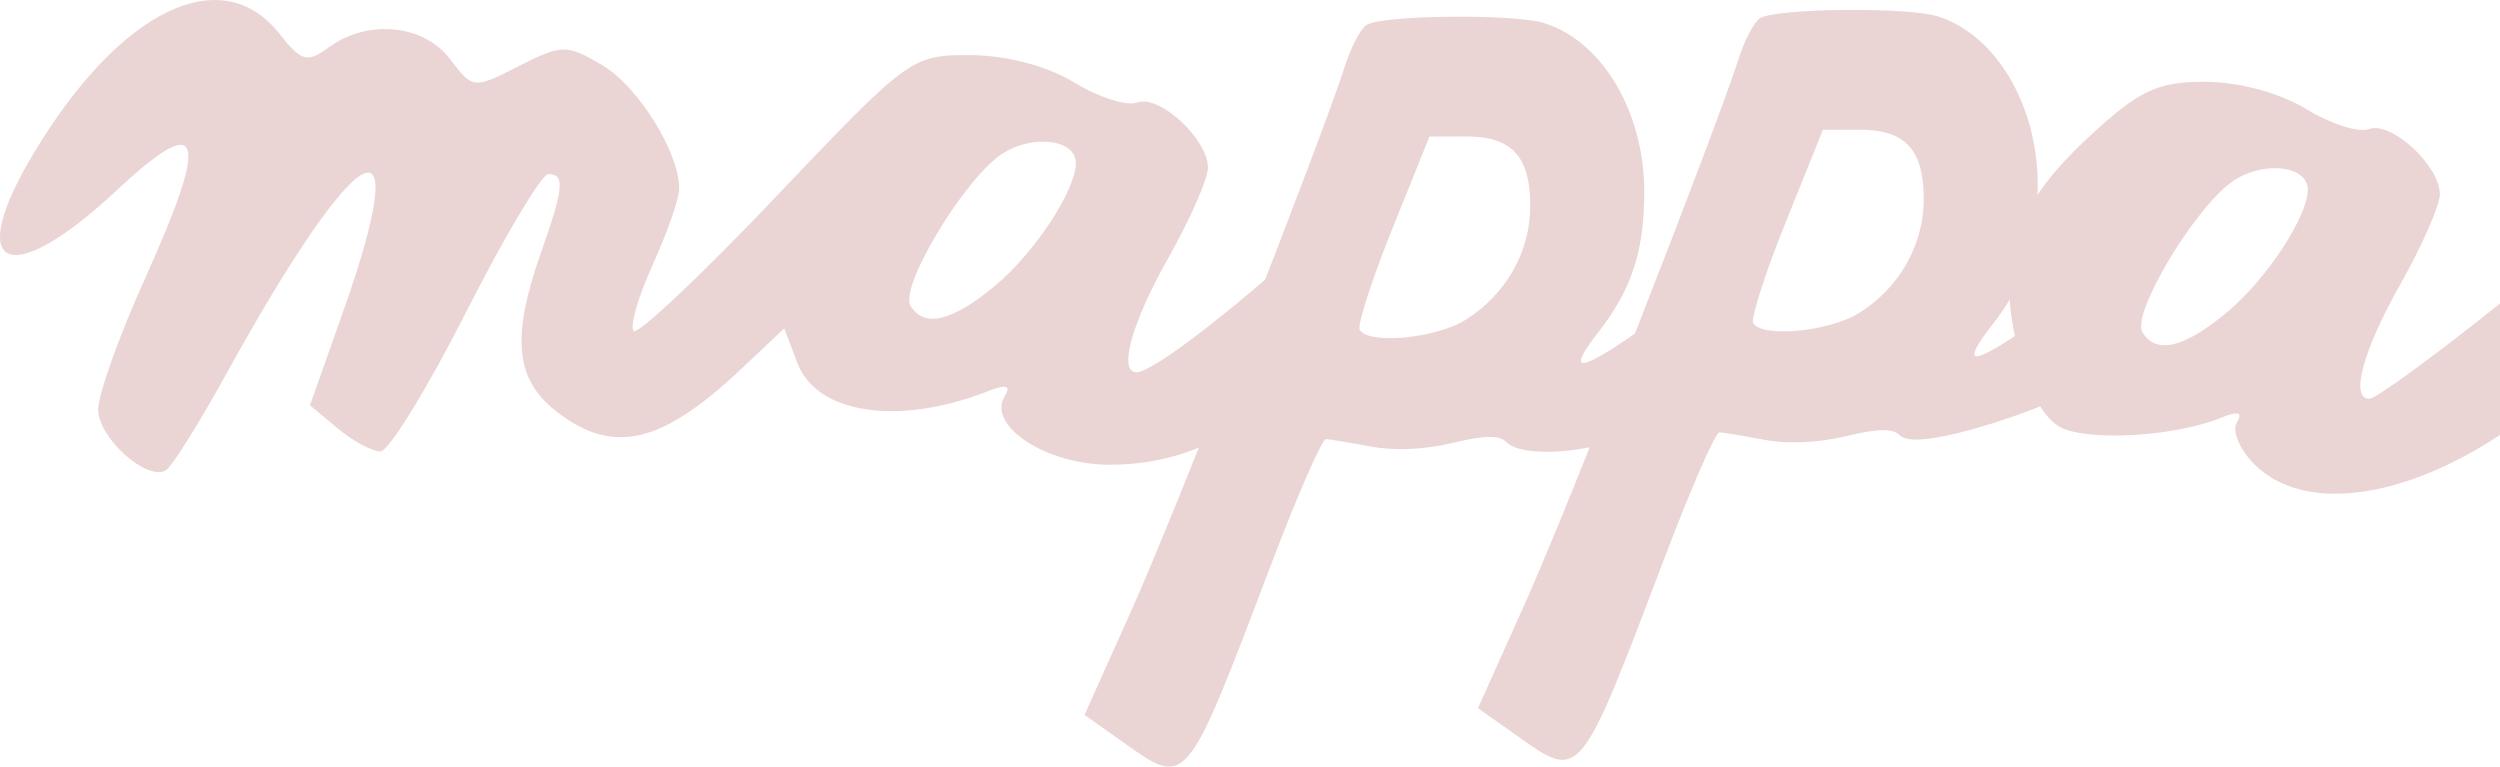
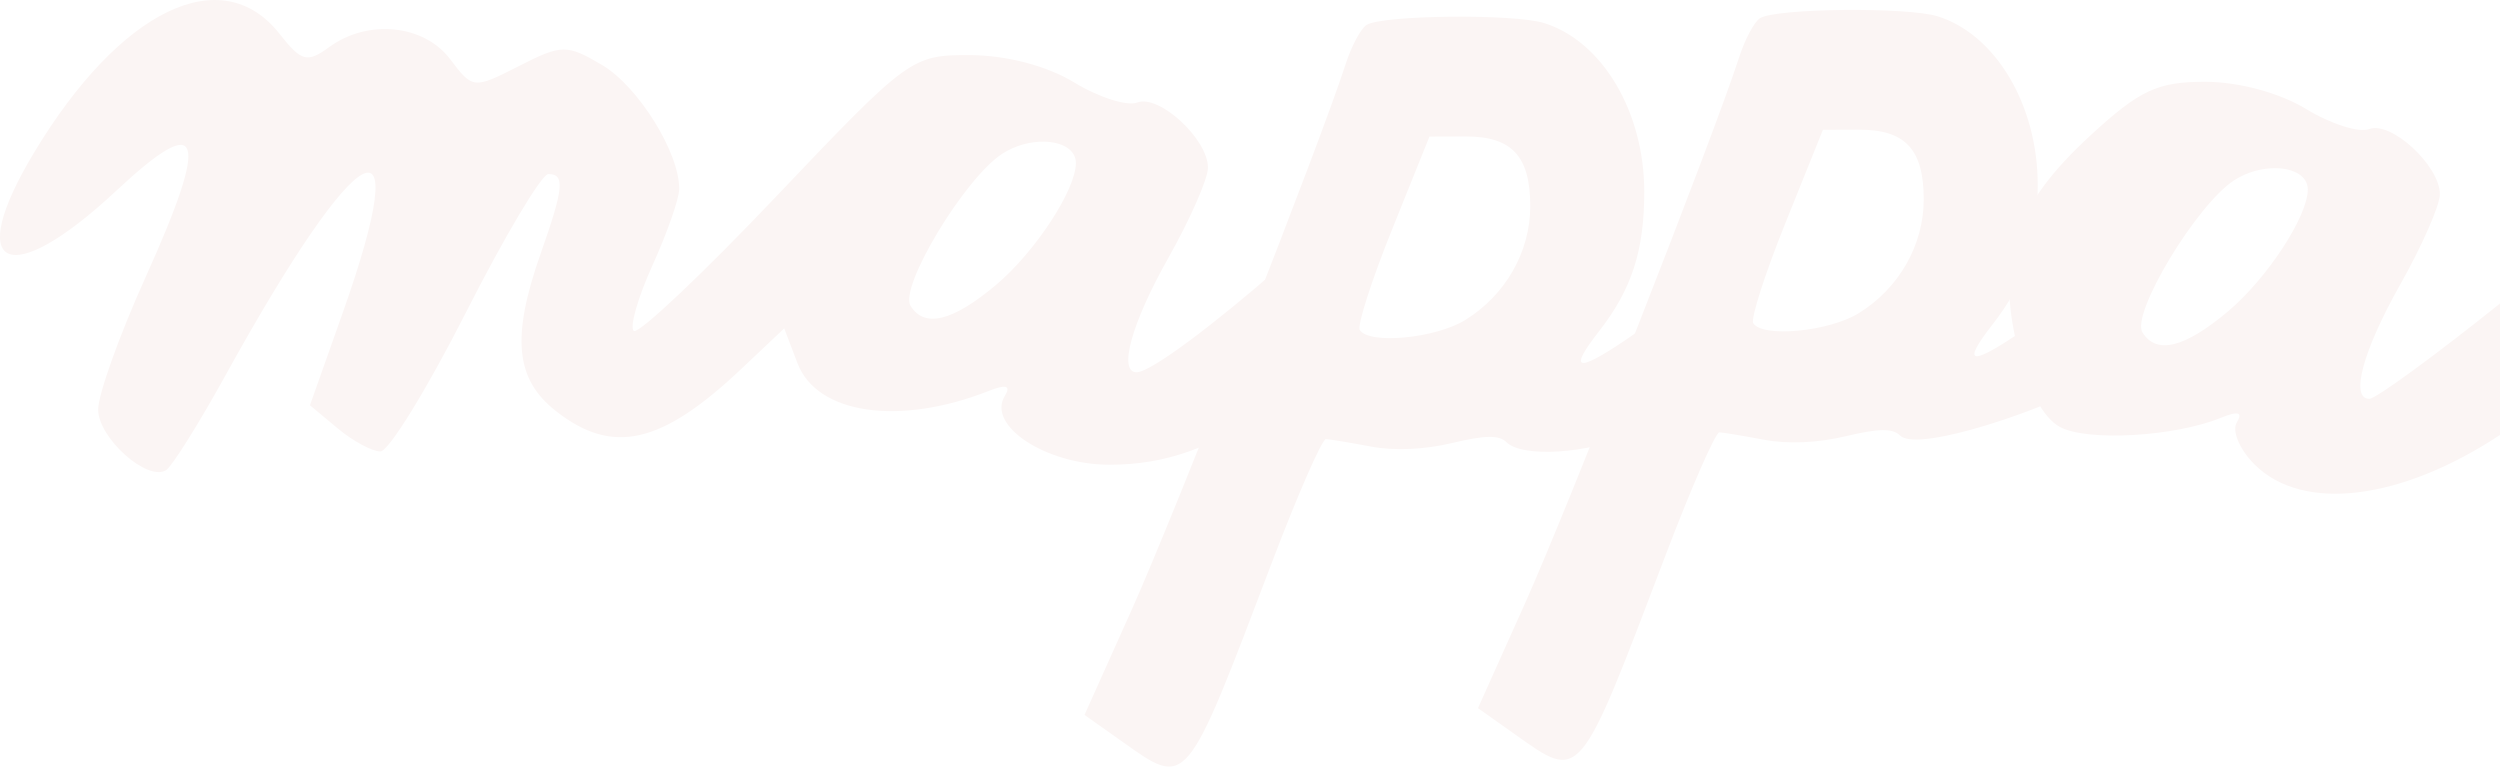
<svg xmlns="http://www.w3.org/2000/svg" version="1.1" id="svg1" width="126.16" height="38.686" viewBox="0 0 126.16 38.686" xml:space="preserve">
  <defs id="defs1" />
  <g id="g1" transform="translate(1301,-828)">
-     <g id="group-R5" fill="#ebd5d4" style="fill:#ebd5d4;fill-opacity:1;" transform="translate(108.9087,129.1096)">
-       <path d="m -1283.749,720.841 v -6.635 c -3.095,2.481 -6.256,4.811 -6.594,4.811 -0.983,10e-6 -0.327,-2.426 1.56,-5.77 1.1,-1.949 2,-3.997 2,-4.553 0,-1.443 -2.464,-3.713 -3.57,-3.289 -0.513,0.197 -1.945,-0.26 -3.182,-1.014 -1.339,-0.817 -3.399,-1.372 -5.096,-1.373 -2.407,-0.002 -3.304,0.42 -5.799,2.719 -3.803,3.506 -4.741,6.219 -3.678,10.652 0.505,2.103 1.296,3.59 2.158,4.051 1.38,0.739 5.779,0.487 8.109,-0.463 0.88,-0.359 1.131,-0.287 0.809,0.234 -0.257,0.416 0.144,1.367 0.891,2.113 2.453,2.453 7.418,1.796 12.391,-1.484 z m -11.273,-13.463 c 0.881,0.024 1.574,0.404 1.574,1.076 0,1.353 -2.053,4.489 -4.027,6.15 -2.192,1.845 -3.617,2.193 -4.318,1.059 -0.582,-0.941 2.72,-6.424 4.615,-7.666 0.672,-0.44 1.471,-0.638 2.156,-0.619 z" id="path1227-7" style="fill:#ebd5d4;fill-opacity:1;" />
-       <path d="m -1345.709,719.395 c 0.2,-2.31 0.289,-4.635 0.312,-6.967 -3.063,2.68 -6.414,5.248 -7.154,5.248 -0.942,0 -0.254,-2.482 1.601,-5.77 1.1,-1.949 2,-3.997 2,-4.553 0,-1.443 -2.462,-3.713 -3.568,-3.289 -0.513,0.197 -1.945,-0.258 -3.182,-1.012 -1.378,-0.84 -3.411,-1.371 -5.25,-1.381 -2.951,-0.01 -3.11,0.106 -9.797,7.143 -3.666,3.858 -6.844,6.865 -7.164,6.783 0,-8e-4 -0.01,0 -0.01,0 -9e-4,-7e-4 0,0 -0.01,-0.01 -0.209,-0.209 0.219,-1.7 0.951,-3.312 0.732,-1.613 1.336,-3.337 1.346,-3.832 0.03,-1.823 -2.061,-5.191 -3.896,-6.275 -1.775,-1.048 -2.031,-1.045 -4.199,0.06 -2.278,1.161 -2.325,1.158 -3.465,-0.353 -1.319,-1.749 -4.153,-2.034 -6.098,-0.611 -1.116,0.816 -1.404,0.74 -2.51,-0.666 -2.914,-3.704 -8.038,-1.229 -12.379,5.979 -3.585,5.953 -1.299,7.019 4.146,1.933 4.347,-4.059 4.741,-2.868 1.459,4.4 -1.308,2.898 -2.379,5.888 -2.379,6.646 0,1.433 2.478,3.648 3.426,3.062 0.298,-0.184 1.652,-2.346 3.01,-4.805 6.729,-12.188 9.665,-13.749 5.906,-3.139 l -1.654,4.668 1.399,1.166 c 0.768,0.642 1.738,1.164 2.156,1.164 0.418,0 2.356,-3.152 4.309,-7 1.952,-3.848 3.827,-6.998 4.166,-6.998 0.847,0 0.779,0.706 -0.383,4 -1.488,4.218 -1.287,6.346 0.756,7.953 2.868,2.256 5.337,1.692 9.387,-2.141 l 2.143,-2.025 0.668,1.754 c 0.982,2.582 5.137,3.185 9.656,1.402 0.876,-0.345 1.129,-0.265 0.809,0.254 -0.926,1.498 2.076,3.471 5.281,3.471 2.83,0 5.211,-0.835 8.207,-2.949 z m -11.48,-13.355 c 0.881,0.024 1.574,0.404 1.574,1.076 0,1.353 -2.053,4.487 -4.027,6.149 -2.192,1.845 -3.617,2.193 -4.318,1.058 -0.582,-0.941 2.721,-6.424 4.617,-7.666 0.672,-0.44 1.469,-0.636 2.154,-0.617 z" id="path1858" style="fill:#ebd5d4;fill-opacity:1;" />
-       <path d="m -1327.584,720.804 c 0.108,-1.738 0.298,-3.472 0.375,-5.221 -0.254,0.182 -0.514,0.362 -0.781,0.541 -2.381,1.59 -2.749,1.438 -1.23,-0.51 1.656,-2.124 2.287,-4.071 2.287,-7.049 -10e-5,-4.027 -2.117,-7.594 -5.051,-8.51 -1.53,-0.478 -8.158,-0.408 -8.963,0.094 -0.286,0.179 -0.762,1.067 -1.055,1.977 -1.271,3.944 -8.618,22.684 -10.795,27.533 l -2.383,5.309 1.848,1.308 c 3.366,2.385 3.208,2.572 7.627,-9.049 1.275,-3.353 2.477,-6.102 2.701,-6.178 0,0 0,0 0,0 9e-4,-10e-5 0,0 0.01,0 0,0 0,0 0,0 0.196,0.01 1.207,0.176 2.248,0.373 1.199,0.227 2.713,0.162 4.129,-0.178 1.649,-0.395 2.363,-0.406 2.728,-0.041 0.803,0.803 4.151,0.579 6.305,-0.398 z m -8.377,-15.027 c 2.344,-0.01 3.275,0.992 3.275,3.516 0,2.305 -1.247,4.489 -3.281,5.746 v 0 c -1.506,0.931 -4.862,1.247 -5.322,0.502 -0.137,-0.222 0.597,-2.508 1.633,-5.08 l 1.883,-4.678 z" style="fill:#ebd5d4;fill-opacity:1;stroke-width:0.664" id="path1867" />
-       <path d="m -1305.999,718.993 c 0.108,-1.738 -1.43,-2.003 -1.354,-3.751 -0.254,0.182 -0.514,0.362 -0.781,0.541 -2.381,1.59 -2.749,1.438 -1.23,-0.51 1.656,-2.124 2.287,-4.071 2.287,-7.049 -10e-5,-4.027 -2.117,-7.594 -5.051,-8.51 -1.53,-0.478 -8.158,-0.408 -8.963,0.094 -0.286,0.179 -0.762,1.067 -1.055,1.977 -1.271,3.944 -8.618,22.684 -10.795,27.533 l -2.383,5.309 1.848,1.308 c 3.366,2.385 3.208,2.572 7.627,-9.049 1.275,-3.353 2.477,-6.102 2.701,-6.178 v 0 c 9e-4,-1e-4 0,0 0.01,0 v 0 c 0.196,0.01 1.207,0.176 2.248,0.373 1.199,0.227 2.713,0.162 4.129,-0.178 1.649,-0.395 2.363,-0.406 2.728,-0.041 0.803,0.803 5.88,-0.89 8.033,-1.868 z m -10.106,-13.558 c 2.344,-0.01 3.275,0.992 3.275,3.516 0,2.305 -1.247,4.489 -3.281,5.746 v 0 c -1.506,0.931 -4.862,1.247 -5.322,0.502 -0.137,-0.222 0.597,-2.508 1.633,-5.08 l 1.883,-4.678 z" style="fill:#ebd5d4;fill-opacity:1;stroke-width:0.664" id="path1867-3" />
+     <g id="group-R5" fill="#fbf5f4" style="fill:#fbf5f4;fill-opacity:1;" transform="translate(108.9087,129.1096)">
+       <path d="m -1283.749,720.841 v -6.635 c -3.095,2.481 -6.256,4.811 -6.594,4.811 -0.983,10e-6 -0.327,-2.426 1.56,-5.77 1.1,-1.949 2,-3.997 2,-4.553 0,-1.443 -2.464,-3.713 -3.57,-3.289 -0.513,0.197 -1.945,-0.26 -3.182,-1.014 -1.339,-0.817 -3.399,-1.372 -5.096,-1.373 -2.407,-0.002 -3.304,0.42 -5.799,2.719 -3.803,3.506 -4.741,6.219 -3.678,10.652 0.505,2.103 1.296,3.59 2.158,4.051 1.38,0.739 5.779,0.487 8.109,-0.463 0.88,-0.359 1.131,-0.287 0.809,0.234 -0.257,0.416 0.144,1.367 0.891,2.113 2.453,2.453 7.418,1.796 12.391,-1.484 z m -11.273,-13.463 c 0.881,0.024 1.574,0.404 1.574,1.076 0,1.353 -2.053,4.489 -4.027,6.15 -2.192,1.845 -3.617,2.193 -4.318,1.059 -0.582,-0.941 2.72,-6.424 4.615,-7.666 0.672,-0.44 1.471,-0.638 2.156,-0.619 z" id="path1227-7" style="fill:#fbf5f4;fill-opacity:1;" />
+       <path d="m -1345.709,719.395 c 0.2,-2.31 0.289,-4.635 0.312,-6.967 -3.063,2.68 -6.414,5.248 -7.154,5.248 -0.942,0 -0.254,-2.482 1.601,-5.77 1.1,-1.949 2,-3.997 2,-4.553 0,-1.443 -2.462,-3.713 -3.568,-3.289 -0.513,0.197 -1.945,-0.258 -3.182,-1.012 -1.378,-0.84 -3.411,-1.371 -5.25,-1.381 -2.951,-0.01 -3.11,0.106 -9.797,7.143 -3.666,3.858 -6.844,6.865 -7.164,6.783 0,-8e-4 -0.01,0 -0.01,0 -9e-4,-7e-4 0,0 -0.01,-0.01 -0.209,-0.209 0.219,-1.7 0.951,-3.312 0.732,-1.613 1.336,-3.337 1.346,-3.832 0.03,-1.823 -2.061,-5.191 -3.896,-6.275 -1.775,-1.048 -2.031,-1.045 -4.199,0.06 -2.278,1.161 -2.325,1.158 -3.465,-0.353 -1.319,-1.749 -4.153,-2.034 -6.098,-0.611 -1.116,0.816 -1.404,0.74 -2.51,-0.666 -2.914,-3.704 -8.038,-1.229 -12.379,5.979 -3.585,5.953 -1.299,7.019 4.146,1.933 4.347,-4.059 4.741,-2.868 1.459,4.4 -1.308,2.898 -2.379,5.888 -2.379,6.646 0,1.433 2.478,3.648 3.426,3.062 0.298,-0.184 1.652,-2.346 3.01,-4.805 6.729,-12.188 9.665,-13.749 5.906,-3.139 l -1.654,4.668 1.399,1.166 c 0.768,0.642 1.738,1.164 2.156,1.164 0.418,0 2.356,-3.152 4.309,-7 1.952,-3.848 3.827,-6.998 4.166,-6.998 0.847,0 0.779,0.706 -0.383,4 -1.488,4.218 -1.287,6.346 0.756,7.953 2.868,2.256 5.337,1.692 9.387,-2.141 l 2.143,-2.025 0.668,1.754 c 0.982,2.582 5.137,3.185 9.656,1.402 0.876,-0.345 1.129,-0.265 0.809,0.254 -0.926,1.498 2.076,3.471 5.281,3.471 2.83,0 5.211,-0.835 8.207,-2.949 z m -11.48,-13.355 c 0.881,0.024 1.574,0.404 1.574,1.076 0,1.353 -2.053,4.487 -4.027,6.149 -2.192,1.845 -3.617,2.193 -4.318,1.058 -0.582,-0.941 2.721,-6.424 4.617,-7.666 0.672,-0.44 1.469,-0.636 2.154,-0.617 z" id="path1858" style="fill:#fbf5f4;fill-opacity:1;" />
+       <path d="m -1327.584,720.804 c 0.108,-1.738 0.298,-3.472 0.375,-5.221 -0.254,0.182 -0.514,0.362 -0.781,0.541 -2.381,1.59 -2.749,1.438 -1.23,-0.51 1.656,-2.124 2.287,-4.071 2.287,-7.049 -10e-5,-4.027 -2.117,-7.594 -5.051,-8.51 -1.53,-0.478 -8.158,-0.408 -8.963,0.094 -0.286,0.179 -0.762,1.067 -1.055,1.977 -1.271,3.944 -8.618,22.684 -10.795,27.533 l -2.383,5.309 1.848,1.308 c 3.366,2.385 3.208,2.572 7.627,-9.049 1.275,-3.353 2.477,-6.102 2.701,-6.178 0,0 0,0 0,0 9e-4,-10e-5 0,0 0.01,0 0,0 0,0 0,0 0.196,0.01 1.207,0.176 2.248,0.373 1.199,0.227 2.713,0.162 4.129,-0.178 1.649,-0.395 2.363,-0.406 2.728,-0.041 0.803,0.803 4.151,0.579 6.305,-0.398 z m -8.377,-15.027 c 2.344,-0.01 3.275,0.992 3.275,3.516 0,2.305 -1.247,4.489 -3.281,5.746 v 0 c -1.506,0.931 -4.862,1.247 -5.322,0.502 -0.137,-0.222 0.597,-2.508 1.633,-5.08 l 1.883,-4.678 z" style="fill:#fbf5f4;fill-opacity:1;stroke-width:0.664" id="path1867" />
+       <path d="m -1305.999,718.993 c 0.108,-1.738 -1.43,-2.003 -1.354,-3.751 -0.254,0.182 -0.514,0.362 -0.781,0.541 -2.381,1.59 -2.749,1.438 -1.23,-0.51 1.656,-2.124 2.287,-4.071 2.287,-7.049 -10e-5,-4.027 -2.117,-7.594 -5.051,-8.51 -1.53,-0.478 -8.158,-0.408 -8.963,0.094 -0.286,0.179 -0.762,1.067 -1.055,1.977 -1.271,3.944 -8.618,22.684 -10.795,27.533 l -2.383,5.309 1.848,1.308 c 3.366,2.385 3.208,2.572 7.627,-9.049 1.275,-3.353 2.477,-6.102 2.701,-6.178 v 0 c 9e-4,-1e-4 0,0 0.01,0 v 0 c 0.196,0.01 1.207,0.176 2.248,0.373 1.199,0.227 2.713,0.162 4.129,-0.178 1.649,-0.395 2.363,-0.406 2.728,-0.041 0.803,0.803 5.88,-0.89 8.033,-1.868 z m -10.106,-13.558 c 2.344,-0.01 3.275,0.992 3.275,3.516 0,2.305 -1.247,4.489 -3.281,5.746 v 0 c -1.506,0.931 -4.862,1.247 -5.322,0.502 -0.137,-0.222 0.597,-2.508 1.633,-5.08 l 1.883,-4.678 z" style="fill:#fbf5f4;fill-opacity:1;stroke-width:0.664" id="path1867-3" />
    </g>
  </g>
</svg>
